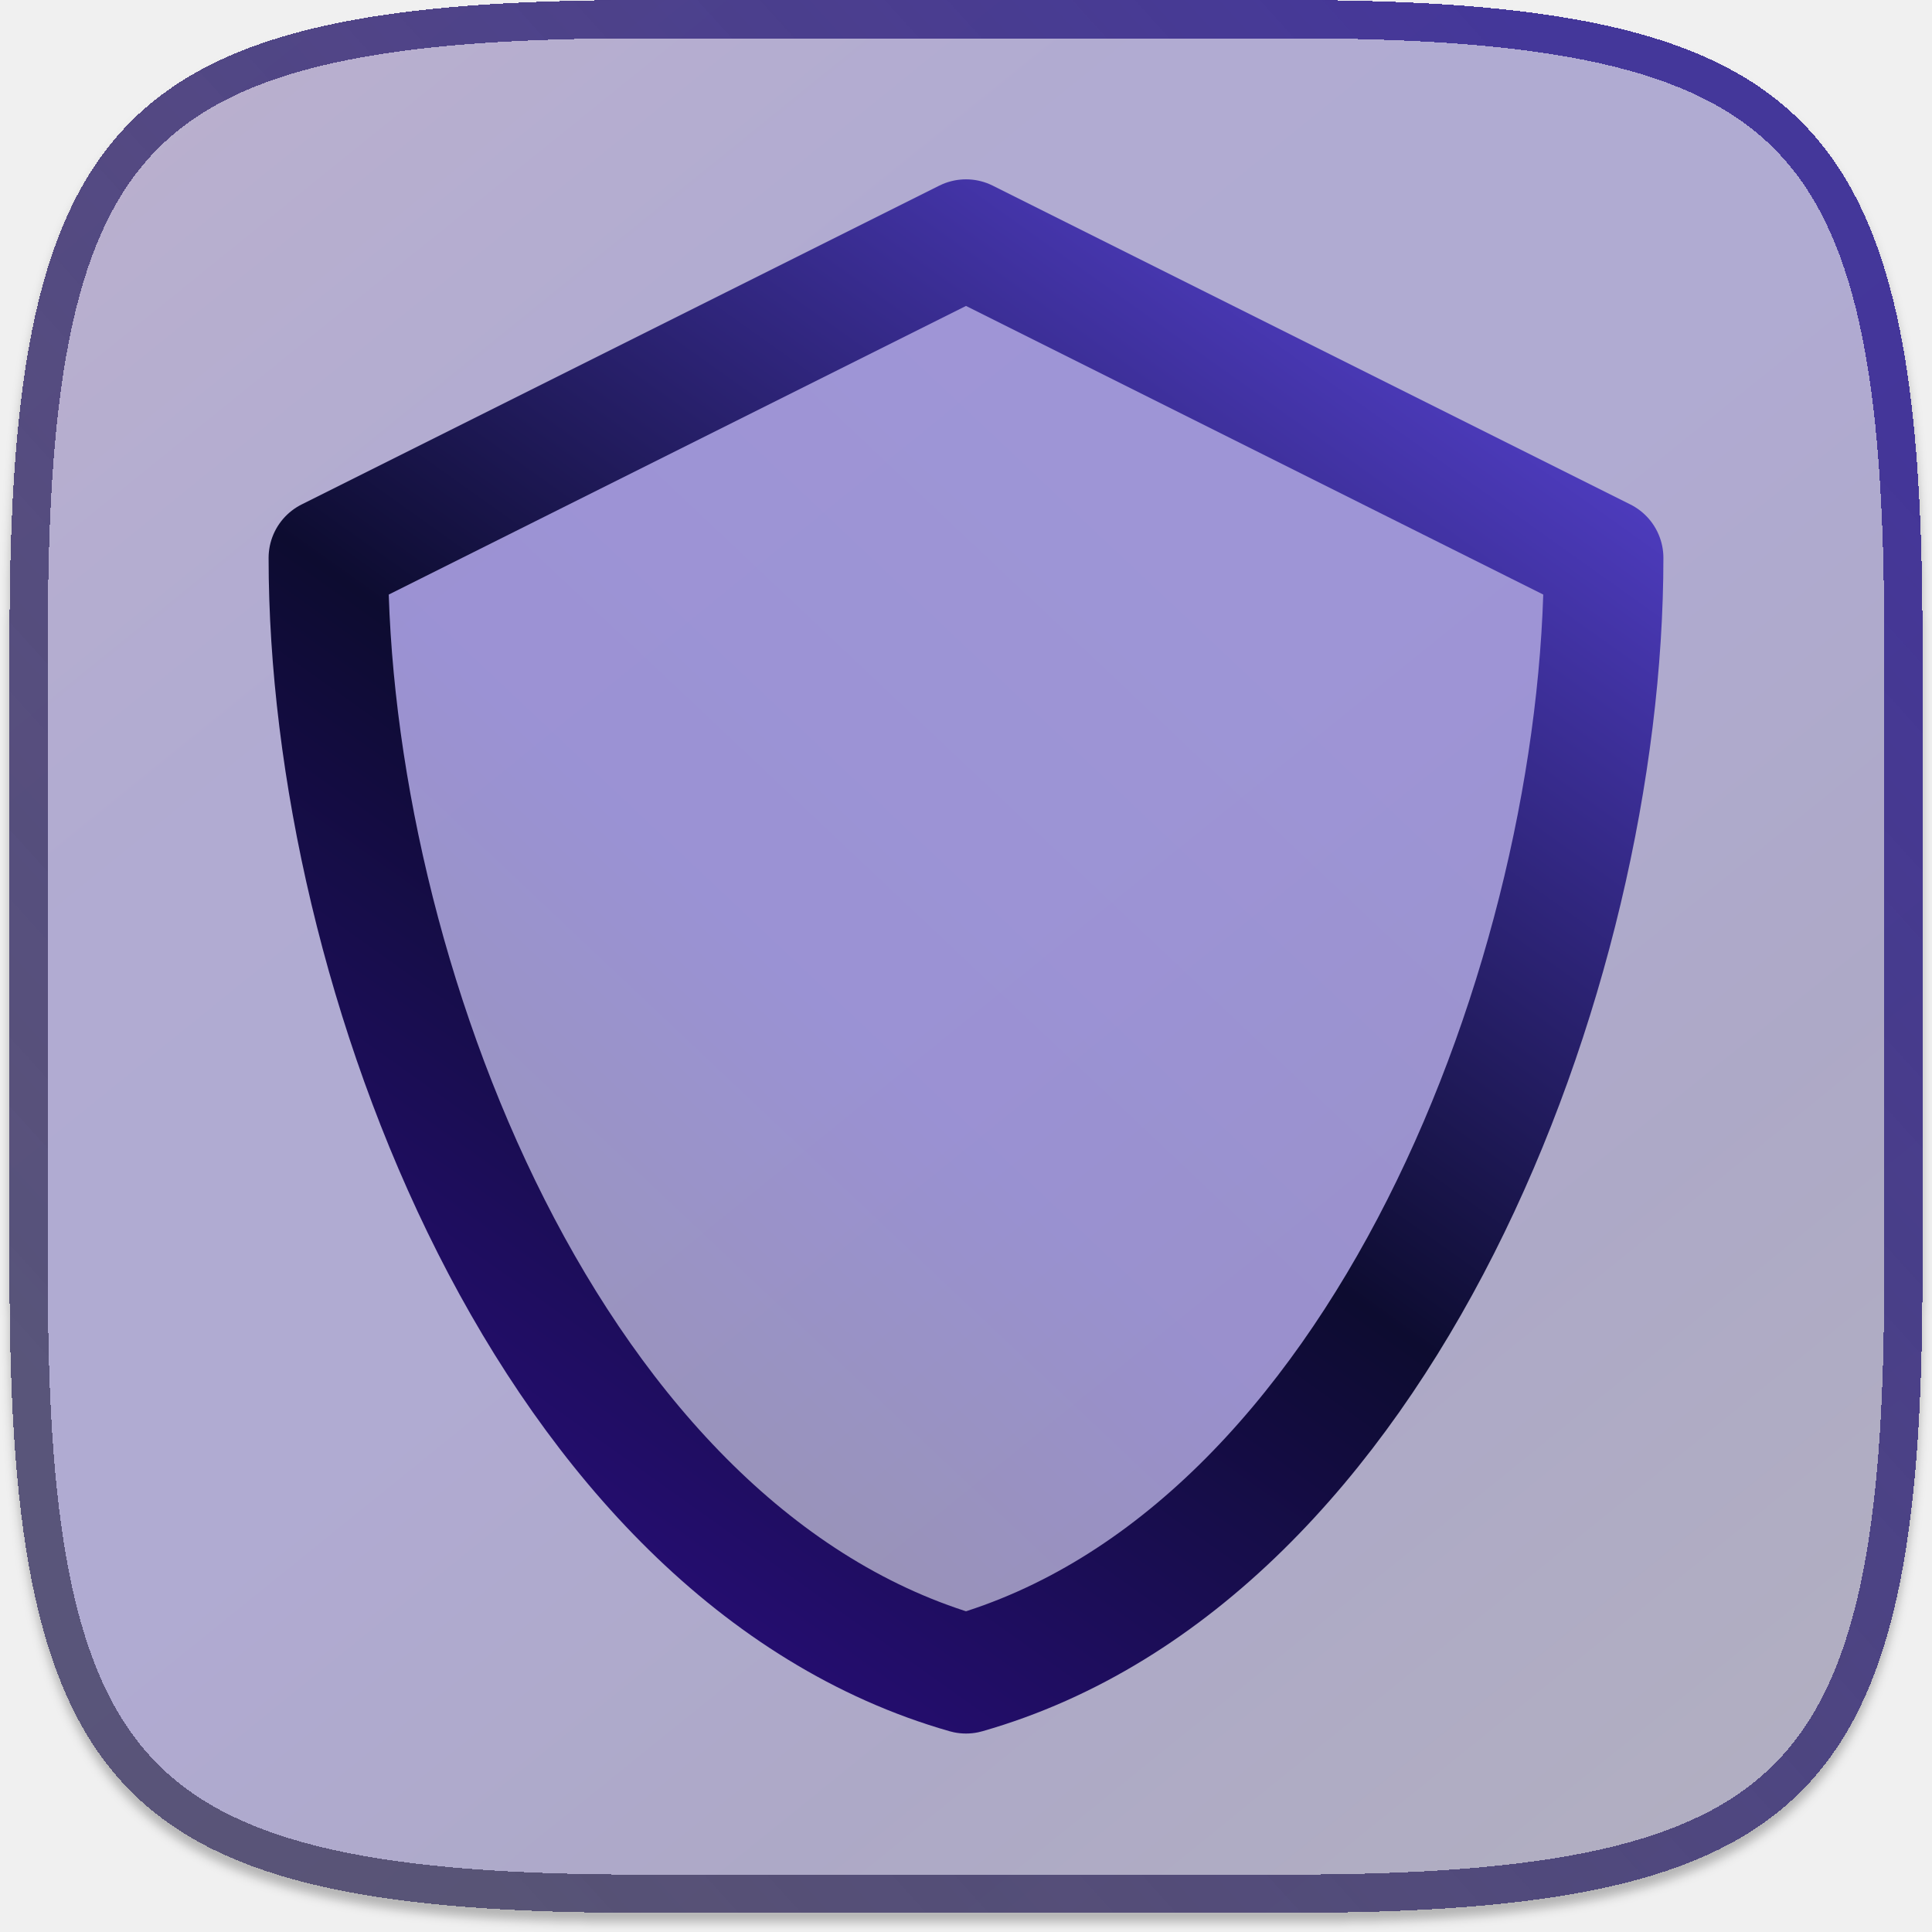
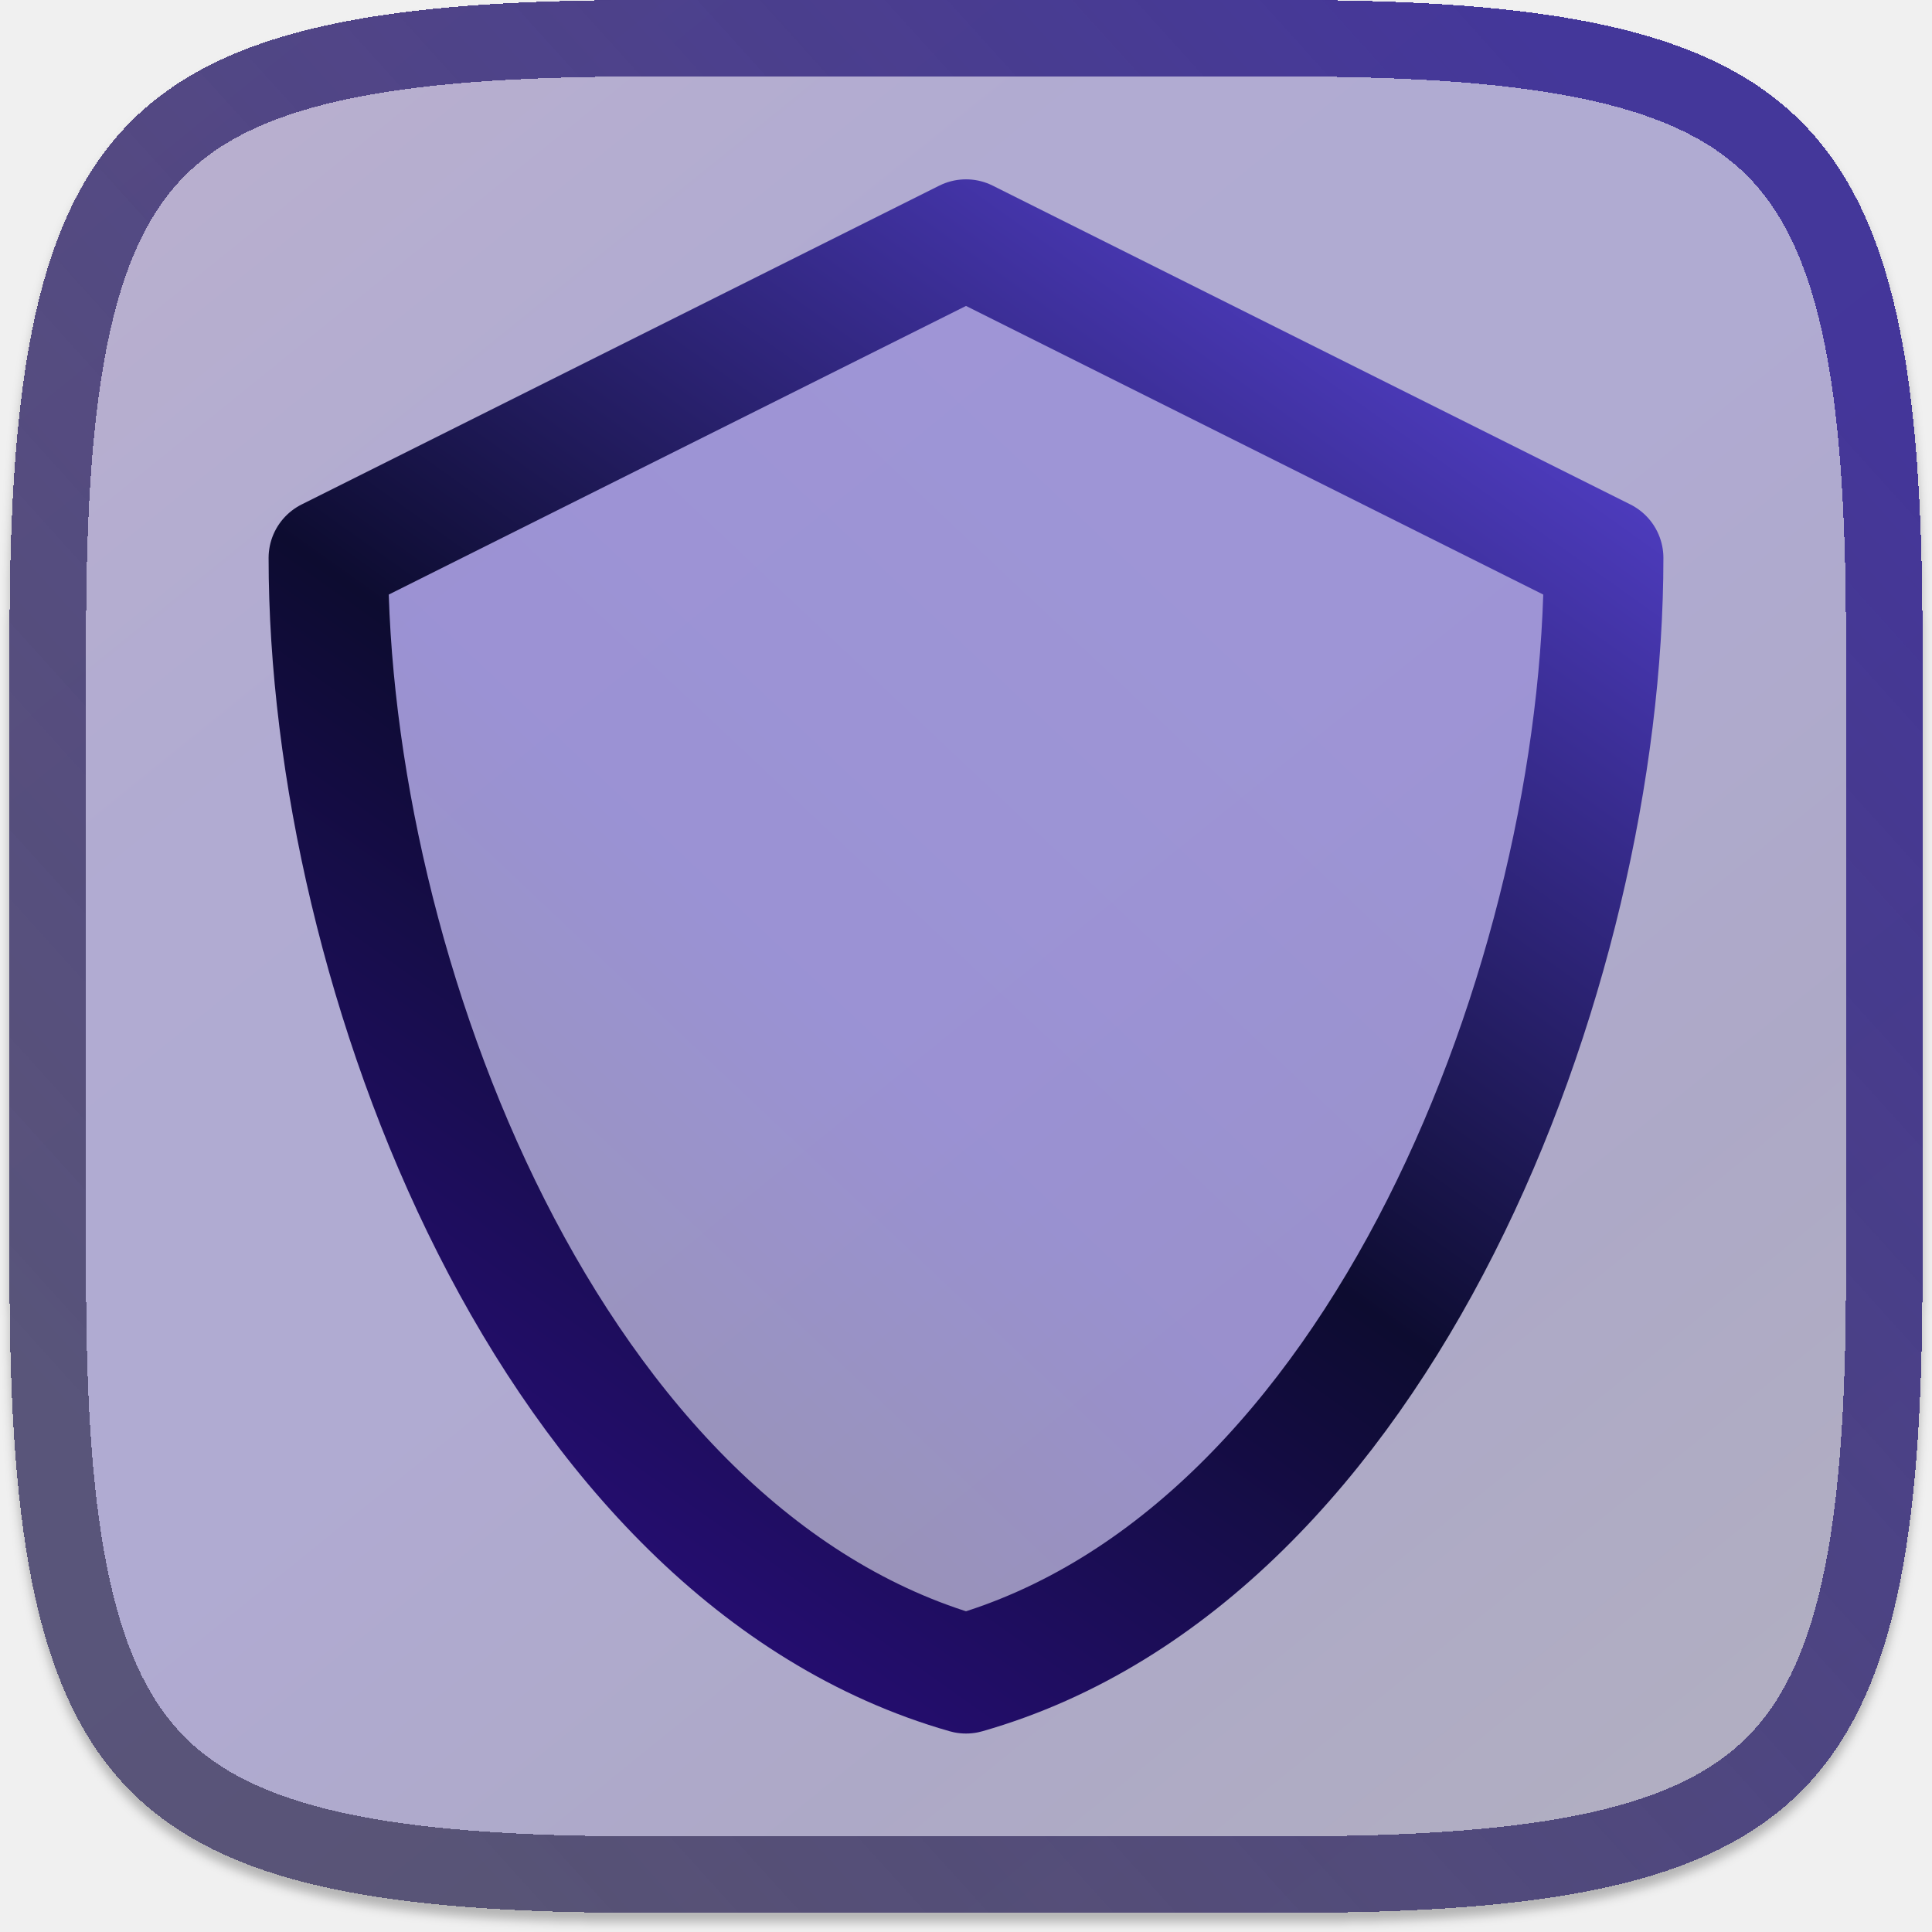
<svg xmlns="http://www.w3.org/2000/svg" width="808" height="808" viewBox="0 0 808 808" fill="none">
  <g filter="url(#filter0_b_8_41)">
    <path d="M4 265.6C4 46.878 50.878 0 269.6 0H538.4C757.122 0 804 46.878 804 265.6V534.4C804 753.122 757.122 800 538.4 800H269.6C50.878 800 4 753.122 4 534.4V265.6Z" fill="white" fill-opacity="0.77" />
    <g filter="url(#filter1_d_8_41)">
      <path d="M4 265.6C4 46.878 50.878 0 269.6 0H538.4C757.122 0 804 46.878 804 265.6V534.4C804 753.122 757.122 800 538.4 800H269.6C50.878 800 4 753.122 4 534.4V265.6Z" fill="url(#paint0_linear_8_41)" fill-opacity="0.33" shape-rendering="crispEdges" />
-       <path d="M12 265.6C12 211.102 14.931 167.855 22.552 133.562C30.153 99.361 42.313 74.56 60.436 56.436C78.56 38.313 103.361 26.153 137.562 18.552C171.855 10.931 215.102 8 269.6 8H538.4C592.898 8 636.145 10.931 670.438 18.552C704.639 26.153 729.44 38.313 747.564 56.436C765.687 74.56 777.847 99.361 785.448 133.562C793.069 167.855 796 211.102 796 265.6V534.4C796 588.898 793.069 632.145 785.448 666.438C777.847 700.639 765.687 725.44 747.564 743.564C729.44 761.687 704.639 773.847 670.438 781.448C636.145 789.069 592.898 792 538.4 792H269.6C215.102 792 171.855 789.069 137.562 781.448C103.361 773.847 78.56 761.687 60.436 743.564C42.313 725.44 30.153 700.639 22.552 666.438C14.931 632.145 12 588.898 12 534.4V265.6Z" stroke="url(#paint1_linear_8_41)" stroke-width="16" shape-rendering="crispEdges" />
+       <path d="M20 265.6C20 211.285 22.931 168.73 30.361 135.298C37.751 102.048 49.376 78.81 66.093 62.093C82.81 45.376 106.048 33.751 139.298 26.361C172.73 18.931 215.285 16 269.6 16H538.4C592.715 16 635.27 18.931 668.702 26.361C701.952 33.751 725.19 45.376 741.907 62.093C758.624 78.81 770.249 102.048 777.639 135.298C785.069 168.73 788 211.285 788 265.6V534.4C788 588.715 785.069 631.27 777.639 664.702C770.249 697.952 758.624 721.19 741.907 737.907C725.19 754.624 701.952 766.249 668.702 773.639C635.27 781.069 592.715 784 538.4 784H269.6C215.285 784 172.73 781.069 139.298 773.639C106.048 766.249 82.81 754.624 66.093 737.907C49.376 721.19 37.751 697.952 30.361 664.702C22.931 631.27 20 588.715 20 534.4V265.6Z" stroke="url(#paint1_linear_8_41)" stroke-width="32" shape-rendering="crispEdges" />
    </g>
    <g opacity="0.15" filter="url(#filter2_d_8_41)">
      <path d="M137.333 233.333L404 100L670.667 233.333C670.667 406.44 577.857 650.327 404 700C230.143 650.327 137.333 406.44 137.333 233.333Z" fill="url(#paint2_linear_8_41)" />
    </g>
    <path d="M137.334 233.333L404.001 100L670.667 233.333C670.667 406.44 577.857 650.327 404.001 700C230.143 650.327 137.334 406.44 137.334 233.333Z" stroke="url(#paint3_linear_8_41)" stroke-width="50" stroke-linecap="round" stroke-linejoin="round" />
  </g>
  <defs>
    <filter id="filter0_b_8_41" x="-21" y="-25" width="850" height="850" filterUnits="userSpaceOnUse" color-interpolation-filters="sRGB">
      <feFlood flood-opacity="0" result="BackgroundImageFix" />
      <feGaussianBlur in="BackgroundImageFix" stdDeviation="12.5" />
      <feComposite in2="SourceAlpha" operator="in" result="effect1_backgroundBlur_8_41" />
      <feBlend mode="normal" in="SourceGraphic" in2="effect1_backgroundBlur_8_41" result="shape" />
    </filter>
    <filter id="filter1_d_8_41" x="0" y="0" width="808" height="808" filterUnits="userSpaceOnUse" color-interpolation-filters="sRGB">
      <feFlood flood-opacity="0" result="BackgroundImageFix" />
      <feColorMatrix in="SourceAlpha" type="matrix" values="0 0 0 0 0 0 0 0 0 0 0 0 0 0 0 0 0 0 127 0" result="hardAlpha" />
      <feOffset dy="4" />
      <feGaussianBlur stdDeviation="2" />
      <feComposite in2="hardAlpha" operator="out" />
      <feColorMatrix type="matrix" values="0 0 0 0 0 0 0 0 0 0 0 0 0 0 0 0 0 0 0.25 0" />
      <feBlend mode="normal" in2="BackgroundImageFix" result="effect1_dropShadow_8_41" />
      <feBlend mode="normal" in="SourceGraphic" in2="effect1_dropShadow_8_41" result="shape" />
    </filter>
    <filter id="filter2_d_8_41" x="133.333" y="100" width="541.333" height="608" filterUnits="userSpaceOnUse" color-interpolation-filters="sRGB">
      <feFlood flood-opacity="0" result="BackgroundImageFix" />
      <feColorMatrix in="SourceAlpha" type="matrix" values="0 0 0 0 0 0 0 0 0 0 0 0 0 0 0 0 0 0 127 0" result="hardAlpha" />
      <feOffset dy="4" />
      <feGaussianBlur stdDeviation="2" />
      <feComposite in2="hardAlpha" operator="out" />
      <feColorMatrix type="matrix" values="0 0 0 0 0 0 0 0 0 0 0 0 0 0 0 0 0 0 0.25 0" />
      <feBlend mode="normal" in2="BackgroundImageFix" result="effect1_dropShadow_8_41" />
      <feBlend mode="normal" in="SourceGraphic" in2="effect1_dropShadow_8_41" result="shape" />
    </filter>
    <linearGradient id="paint0_linear_8_41" x1="-69.5" y1="-159.5" x2="804" y2="920.5" gradientUnits="userSpaceOnUse">
      <stop stop-color="#010005" />
      <stop offset="0.172" stop-color="#321570" />
      <stop offset="0.348" stop-color="#17067B" />
      <stop offset="0.526" stop-color="#16057D" />
      <stop offset="0.708" stop-color="#0D005A" />
      <stop offset="0.859" stop-color="#18104A" />
      <stop offset="1" stop-color="#18077E" />
    </linearGradient>
    <linearGradient id="paint1_linear_8_41" x1="733.5" y1="85" x2="94.5" y2="662.5" gradientUnits="userSpaceOnUse">
      <stop offset="0.024" stop-color="#120080" stop-opacity="0.68" />
      <stop offset="1" stop-color="#060126" stop-opacity="0.51" />
    </linearGradient>
    <linearGradient id="paint2_linear_8_41" x1="549.999" y1="239.5" x2="77.499" y2="740" gradientUnits="userSpaceOnUse">
      <stop offset="0.051" stop-color="#3B1DF1" />
      <stop offset="0.396" stop-color="#2405E4" />
      <stop offset="0.646" stop-color="#211854" />
      <stop offset="1" stop-color="#3253FF" />
    </linearGradient>
    <linearGradient id="paint3_linear_8_41" x1="578" y1="100" x2="151" y2="700" gradientUnits="userSpaceOnUse">
      <stop stop-color="#523FC8" />
      <stop offset="0.5" stop-color="#0D0C30" />
      <stop offset="0.974" stop-color="#2C0E84" />
    </linearGradient>
  </defs>
</svg>
